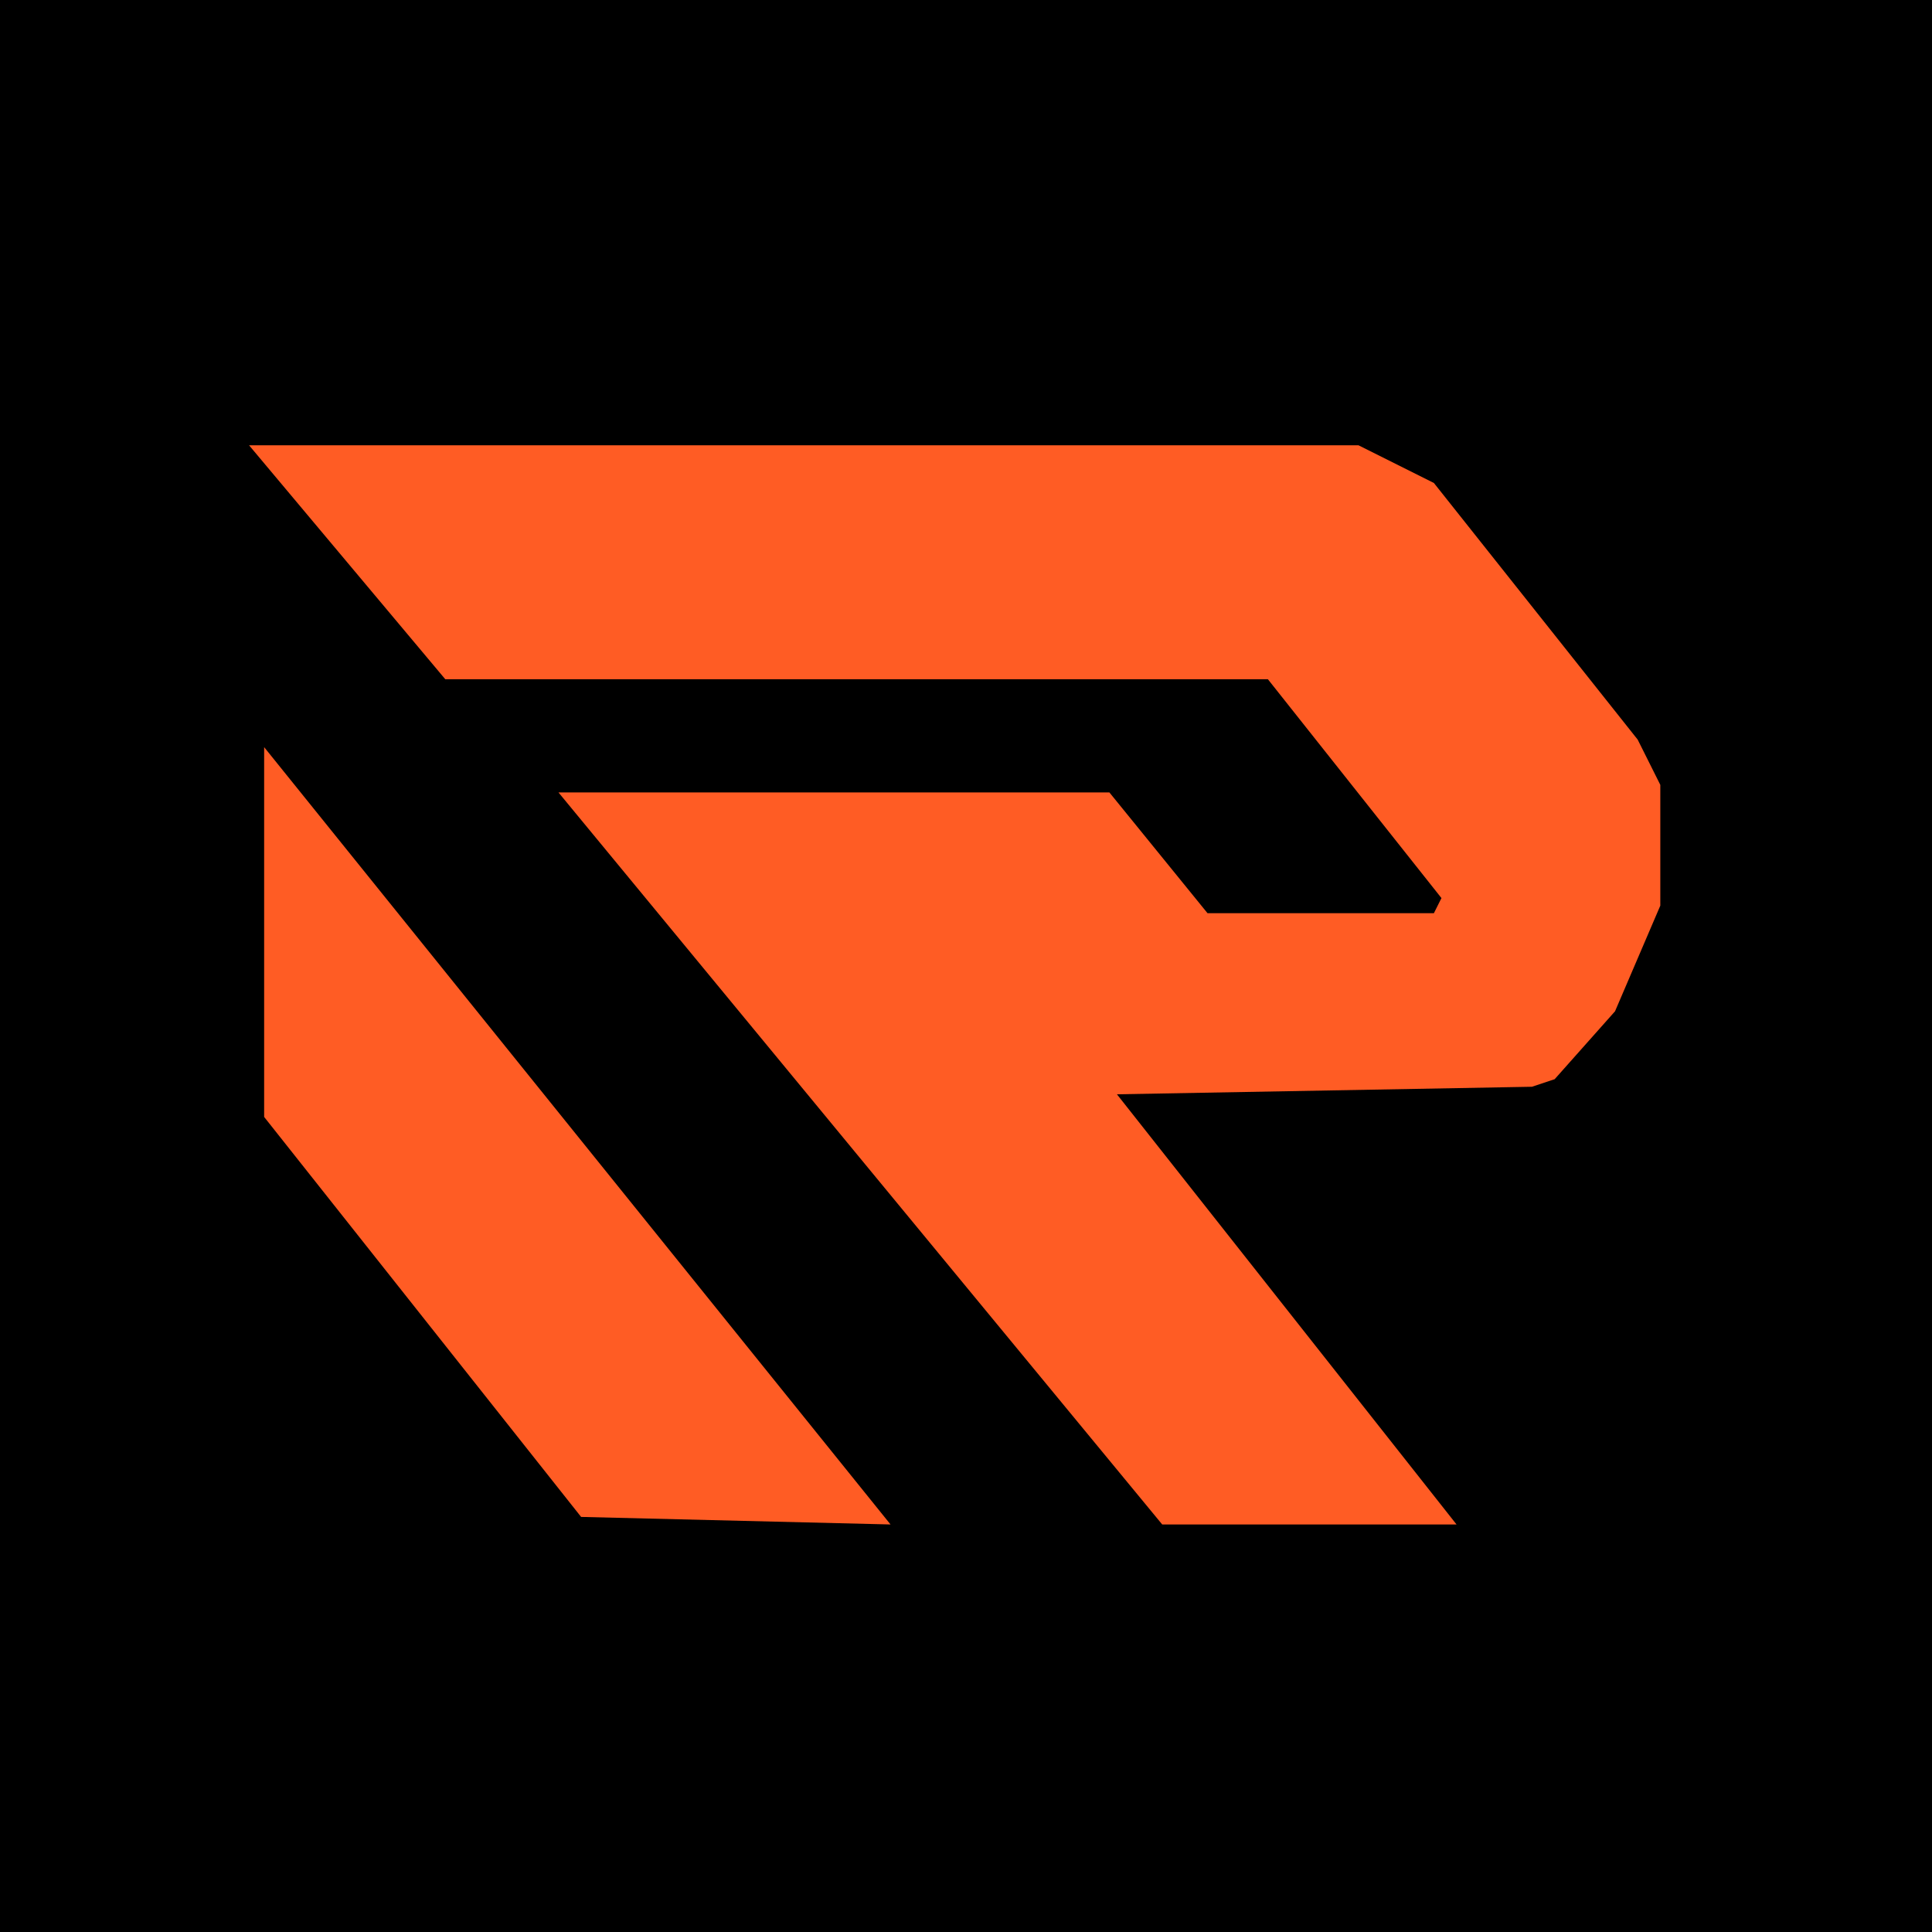
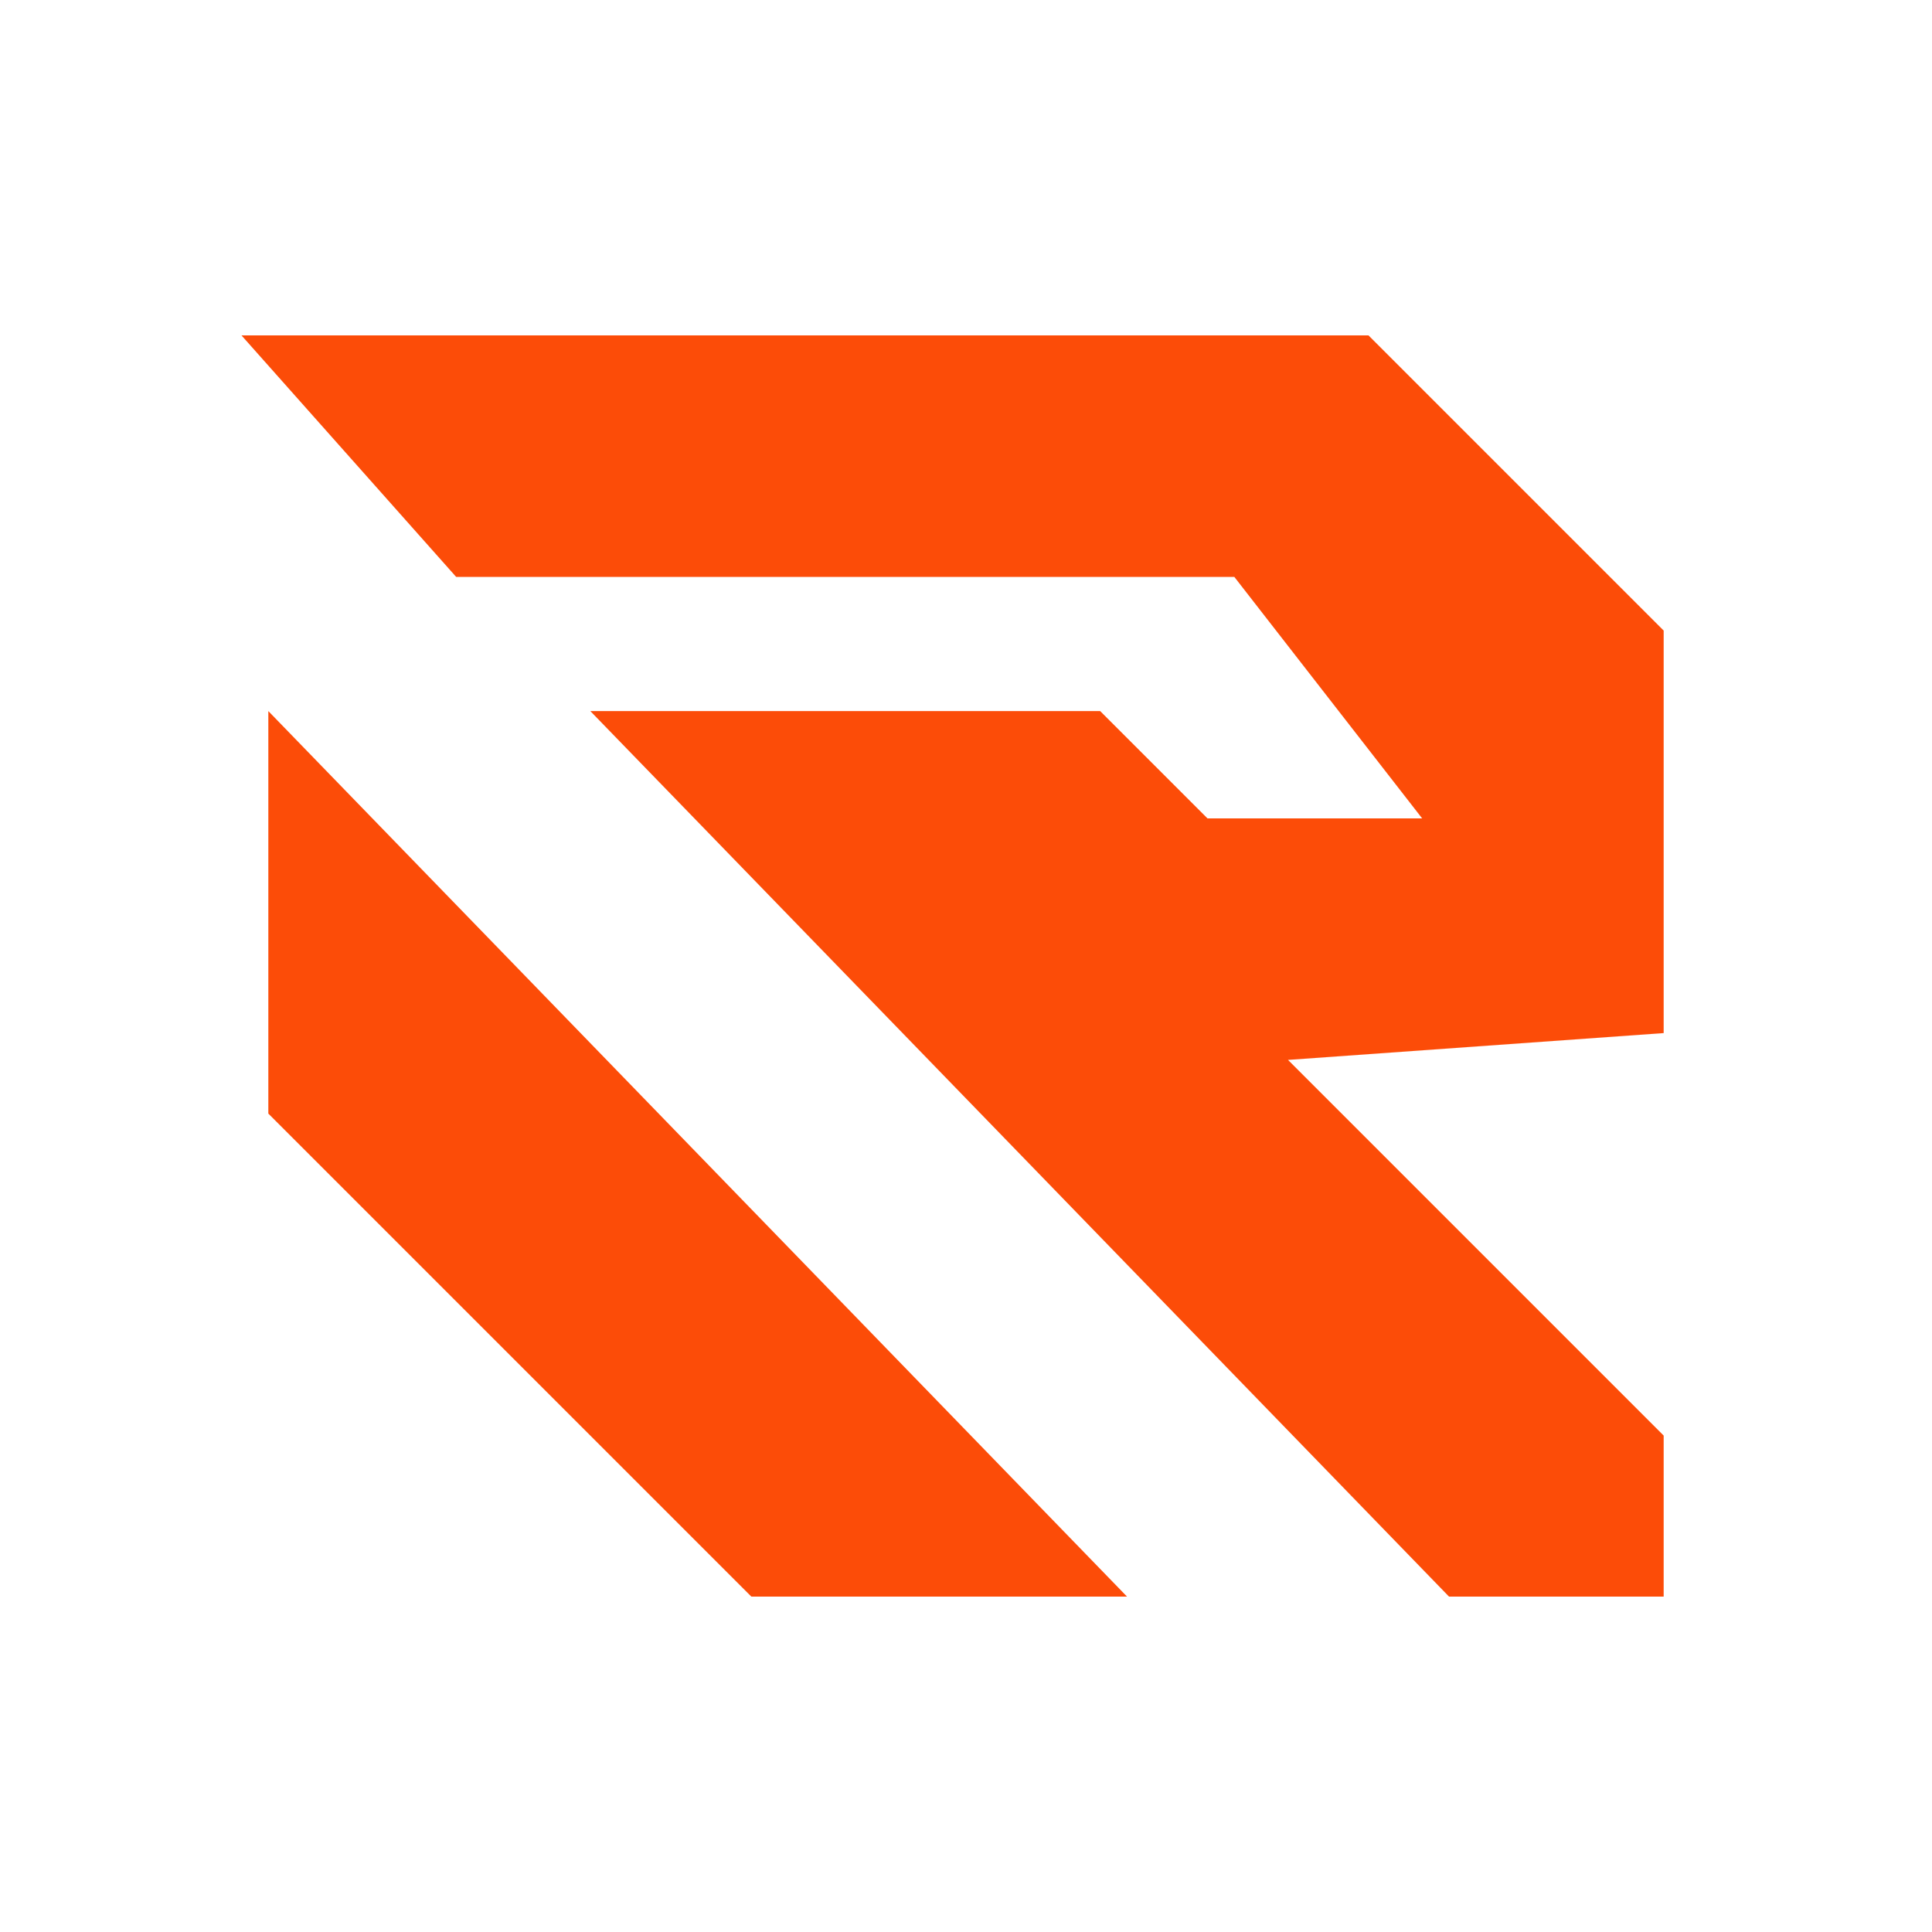
- <svg xmlns="http://www.w3.org/2000/svg" viewBox="0 0 256 256" role="img" aria-label="Reboot Syndicate">
-   <rect width="256" height="256" fill="#000000" />
-   <path fill="#ff5c24" d="M33 59 59 90 168 90 191 119 190 121 160 121 147 105 74 105 154 202 193 202 148 145 203 144 206 143 214 134 220 120 220 104 217 98 190 64 180 59Z" />
-   <path fill="#ff5c24" d="M35 99 35 148 77 201 118 202Z" />
+ <svg xmlns="http://www.w3.org/2000/svg" width="256" height="256" viewBox="12 11 72 69" role="img" aria-label="Reboot Syndicate orange R logo">
+   <path fill="#FC4C08" d="M21 22 L29 31 L58 31 L65 40 L57 40 L53 36 L34 36 L66 69 L74 69 L74 63 L60 49 L74 48 L74 33 L63 22 Z" />
+   <path fill="#FC4C08" d="M22 36 L22 51 L40 69 L54 69 Z" />
</svg>
